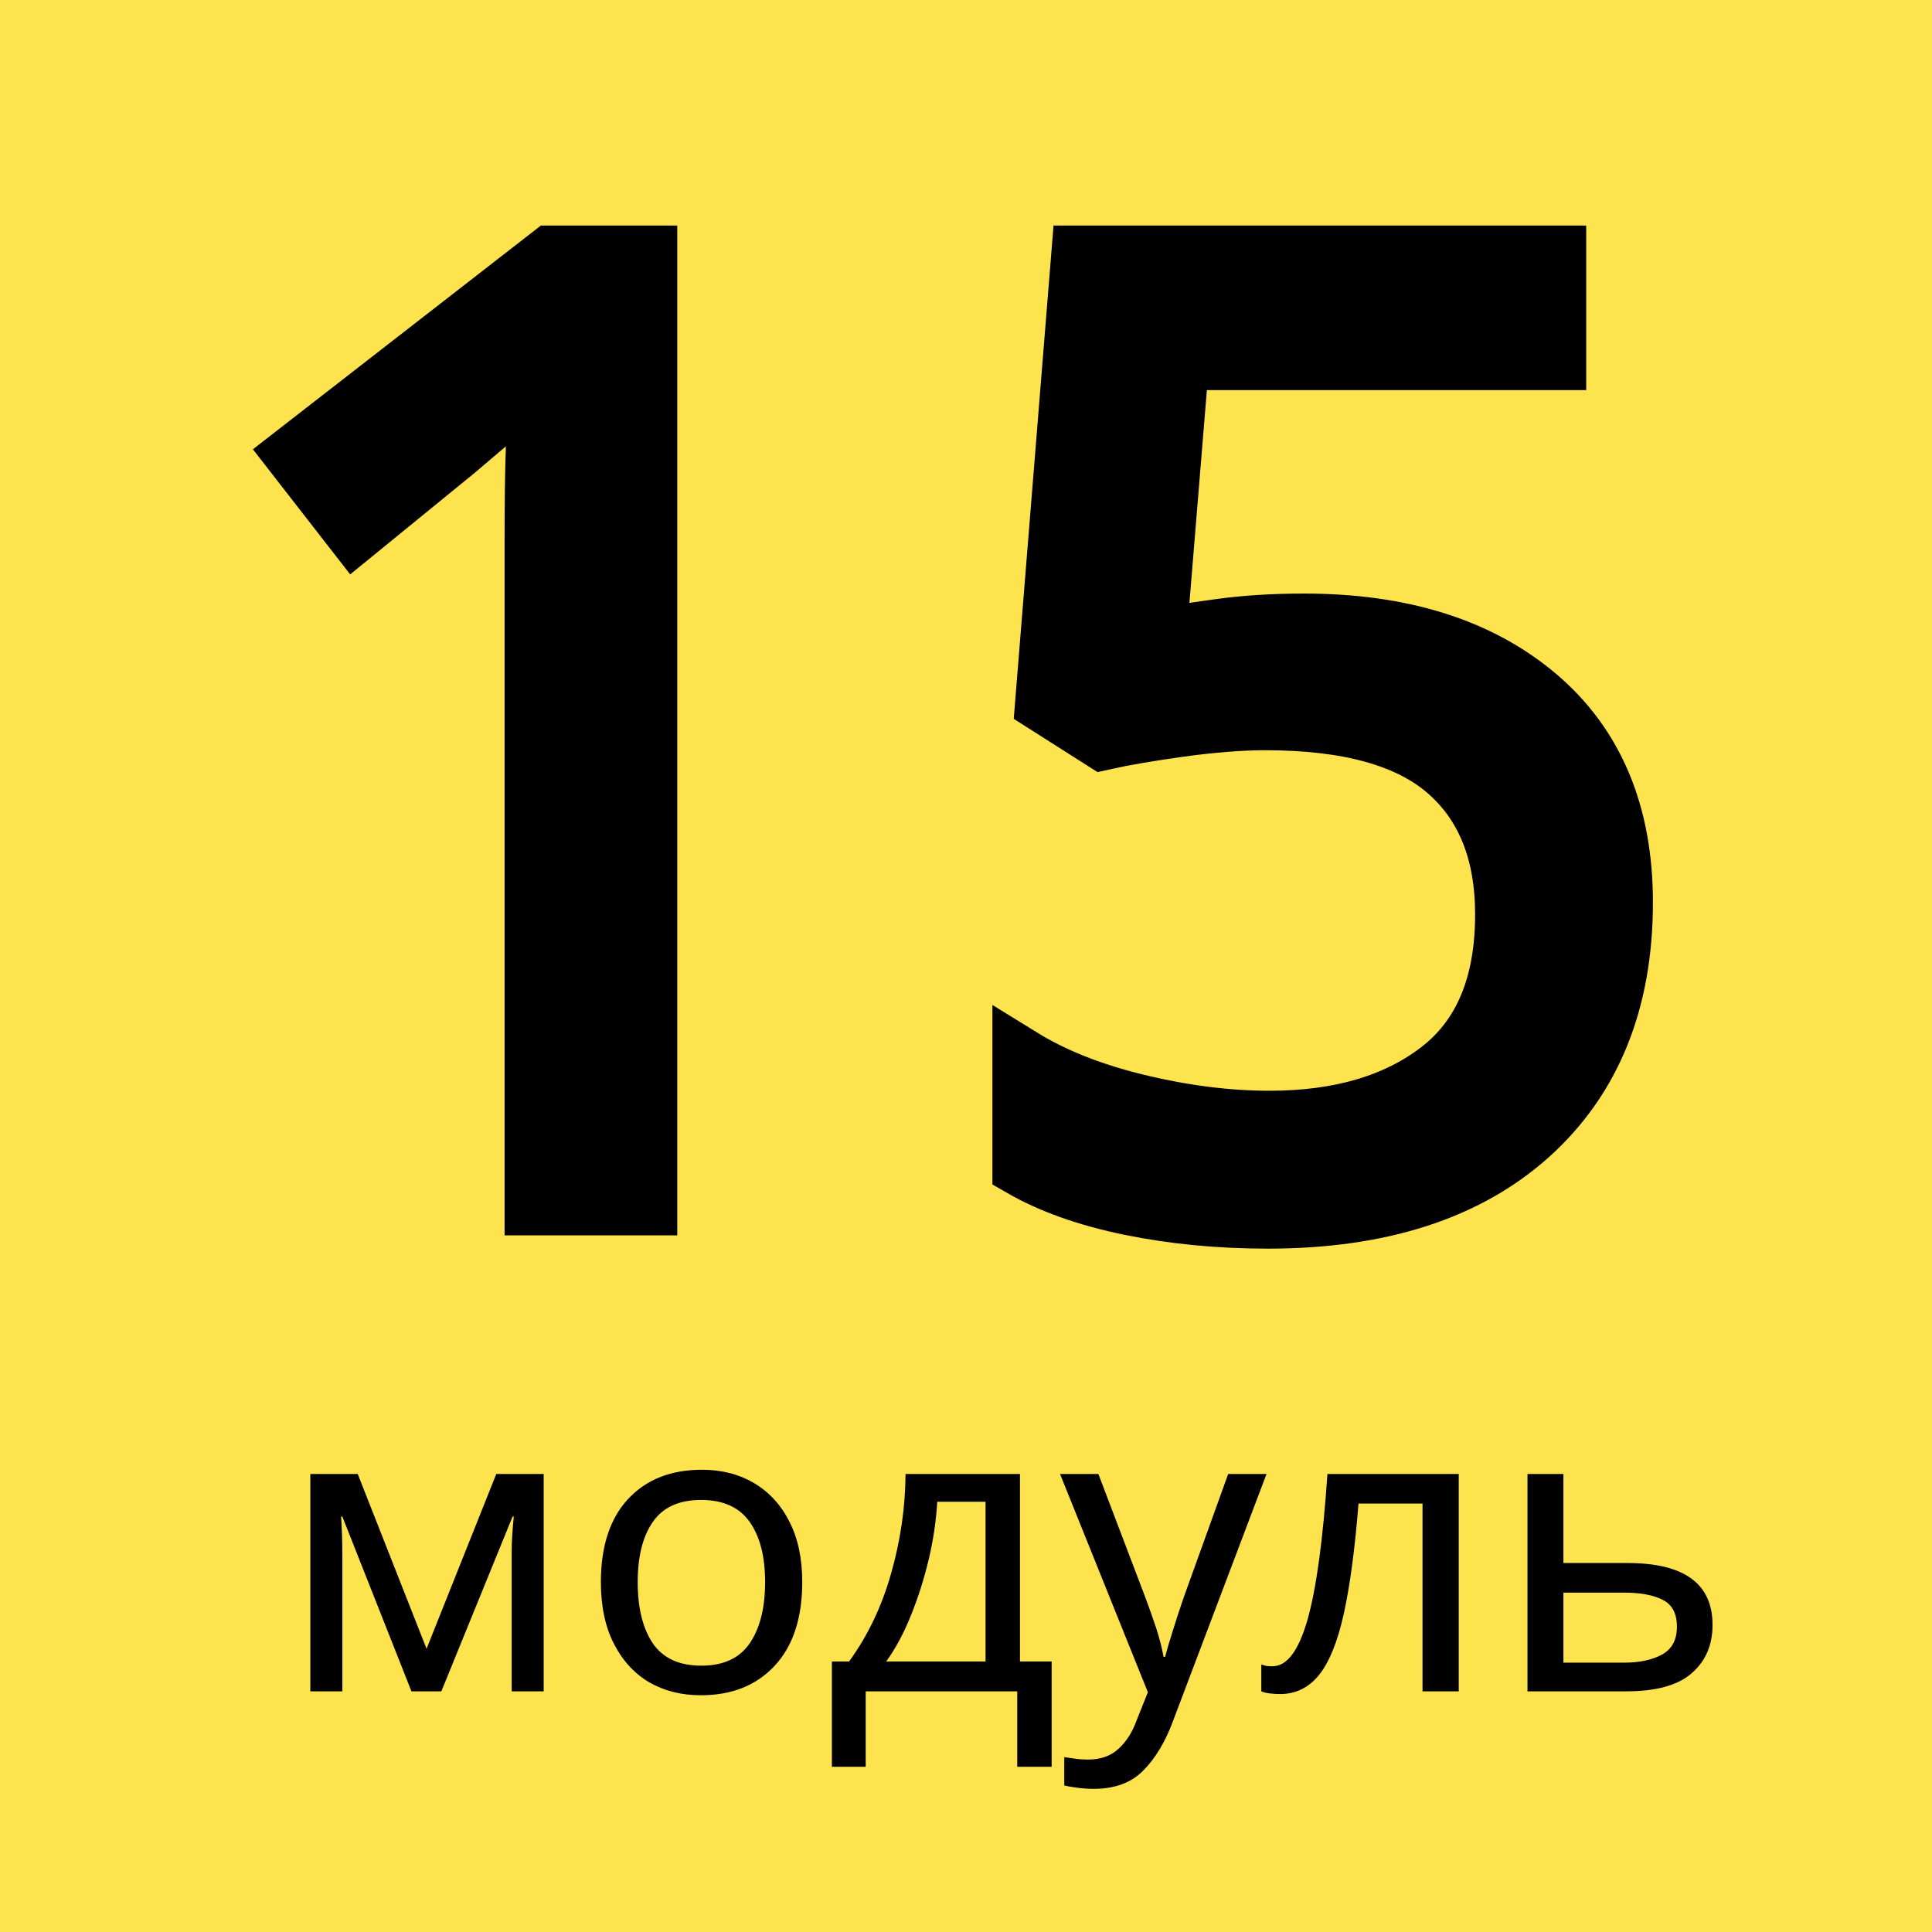
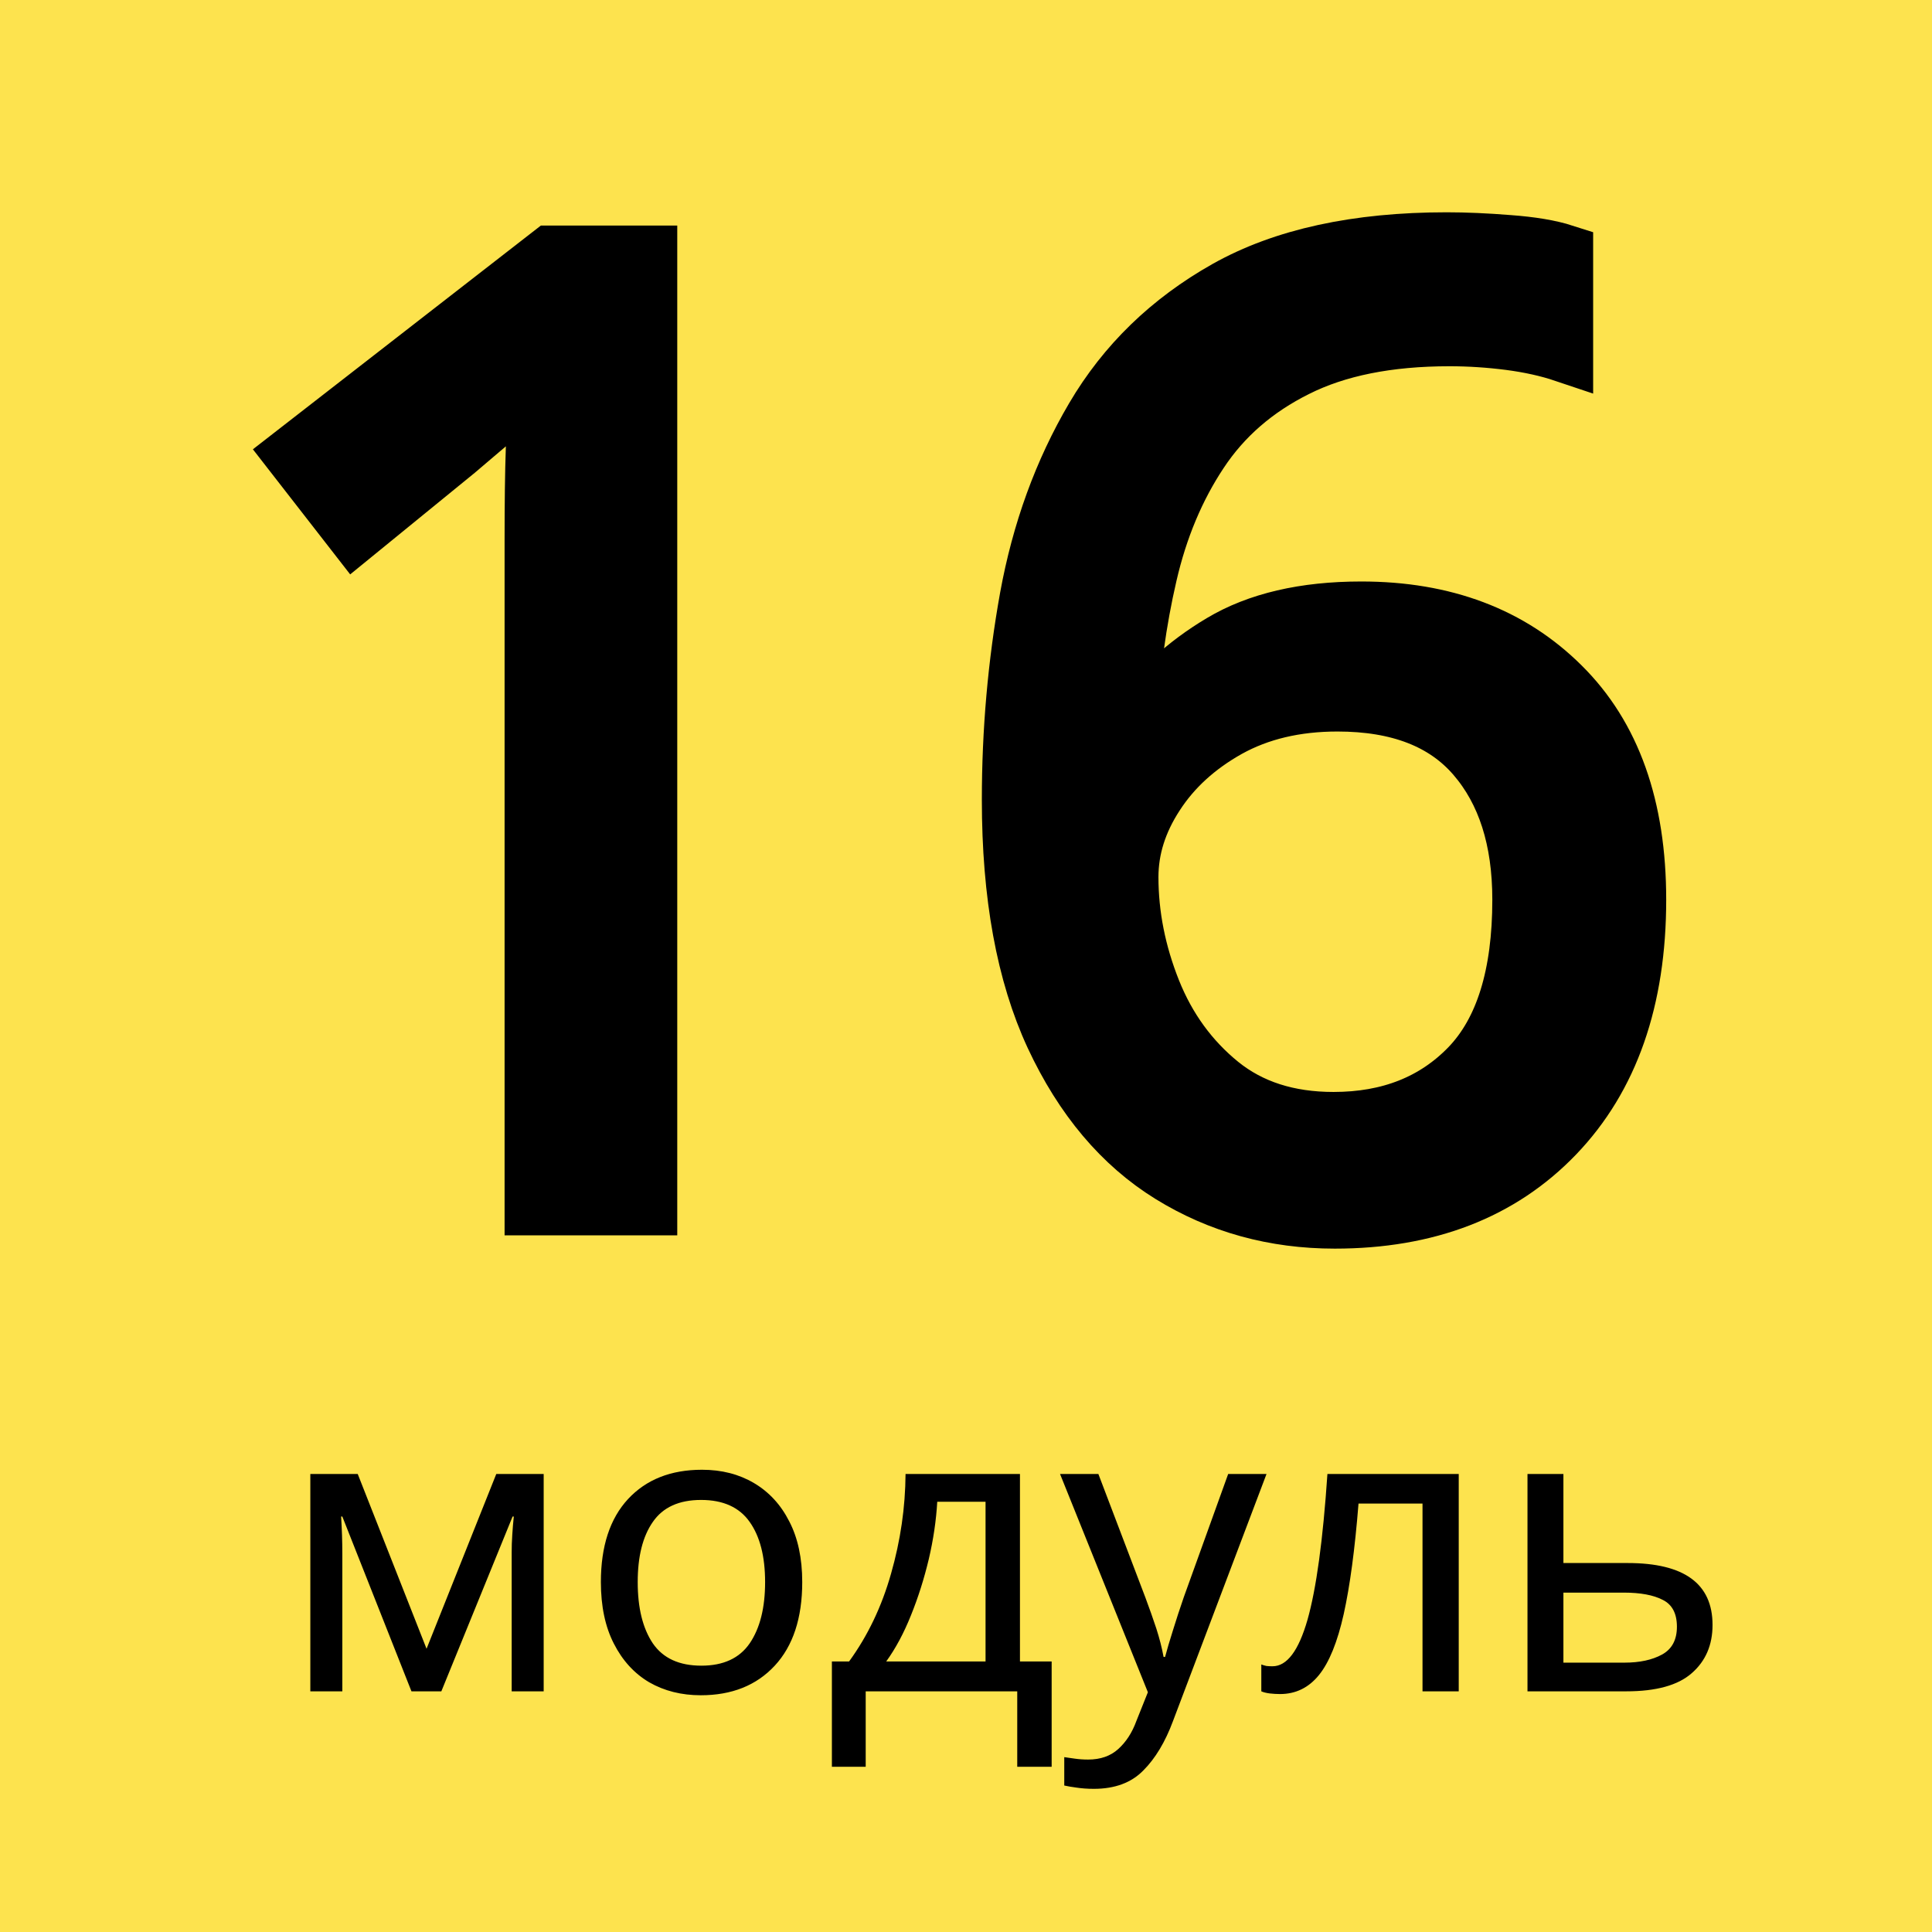
<svg xmlns="http://www.w3.org/2000/svg" width="100" height="100">
  <g>
-     <rect fill="#fde34e" stroke-width="0" stroke-dasharray="null" stroke-opacity="null" opacity="undefined" x="0" y="0" width="100" height="100" id="svg_4" stroke="#000" />
-     <text transform="matrix(1,0,0,1,0,0) " fill="#000000" stroke="#000" stroke-width="0" opacity="undefined" x="14.28" y="87.544" id="svg_1" font-size="21" font-family="sans-serif" text-anchor="start" xml:space="preserve" font-weight="normal" font-style="normal">модуль</text>
-     <text fill="#000000" stroke="#000" stroke-width="3" stroke-dasharray="null" stroke-opacity="null" fill-opacity="null" opacity="undefined" x="9.056" y="62.442" id="svg_2" font-size="69" font-family="sans-serif" text-anchor="start" xml:space="preserve" font-weight="normal" font-style="normal">15</text>
+     <rect stroke="#000" id="svg_4" height="100" width="100" y="0" x="0" opacity="undefined" stroke-opacity="null" stroke-dasharray="null" stroke-width="0" fill="#fde34e" />
+     <text font-style="normal" font-weight="normal" xml:space="preserve" text-anchor="start" font-family="sans-serif" font-size="21" id="svg_1" y="87.544" x="14.28" opacity="undefined" stroke-width="0" stroke="#000" fill="#000000">модуль</text>
+     <text font-style="normal" font-weight="normal" xml:space="preserve" text-anchor="start" font-family="sans-serif" font-size="69" id="svg_2" y="62.442" x="9.056" opacity="undefined" fill-opacity="null" stroke-opacity="null" stroke-dasharray="null" stroke-width="3" stroke="#000" fill="#000000">16</text>
  </g>
</svg>
